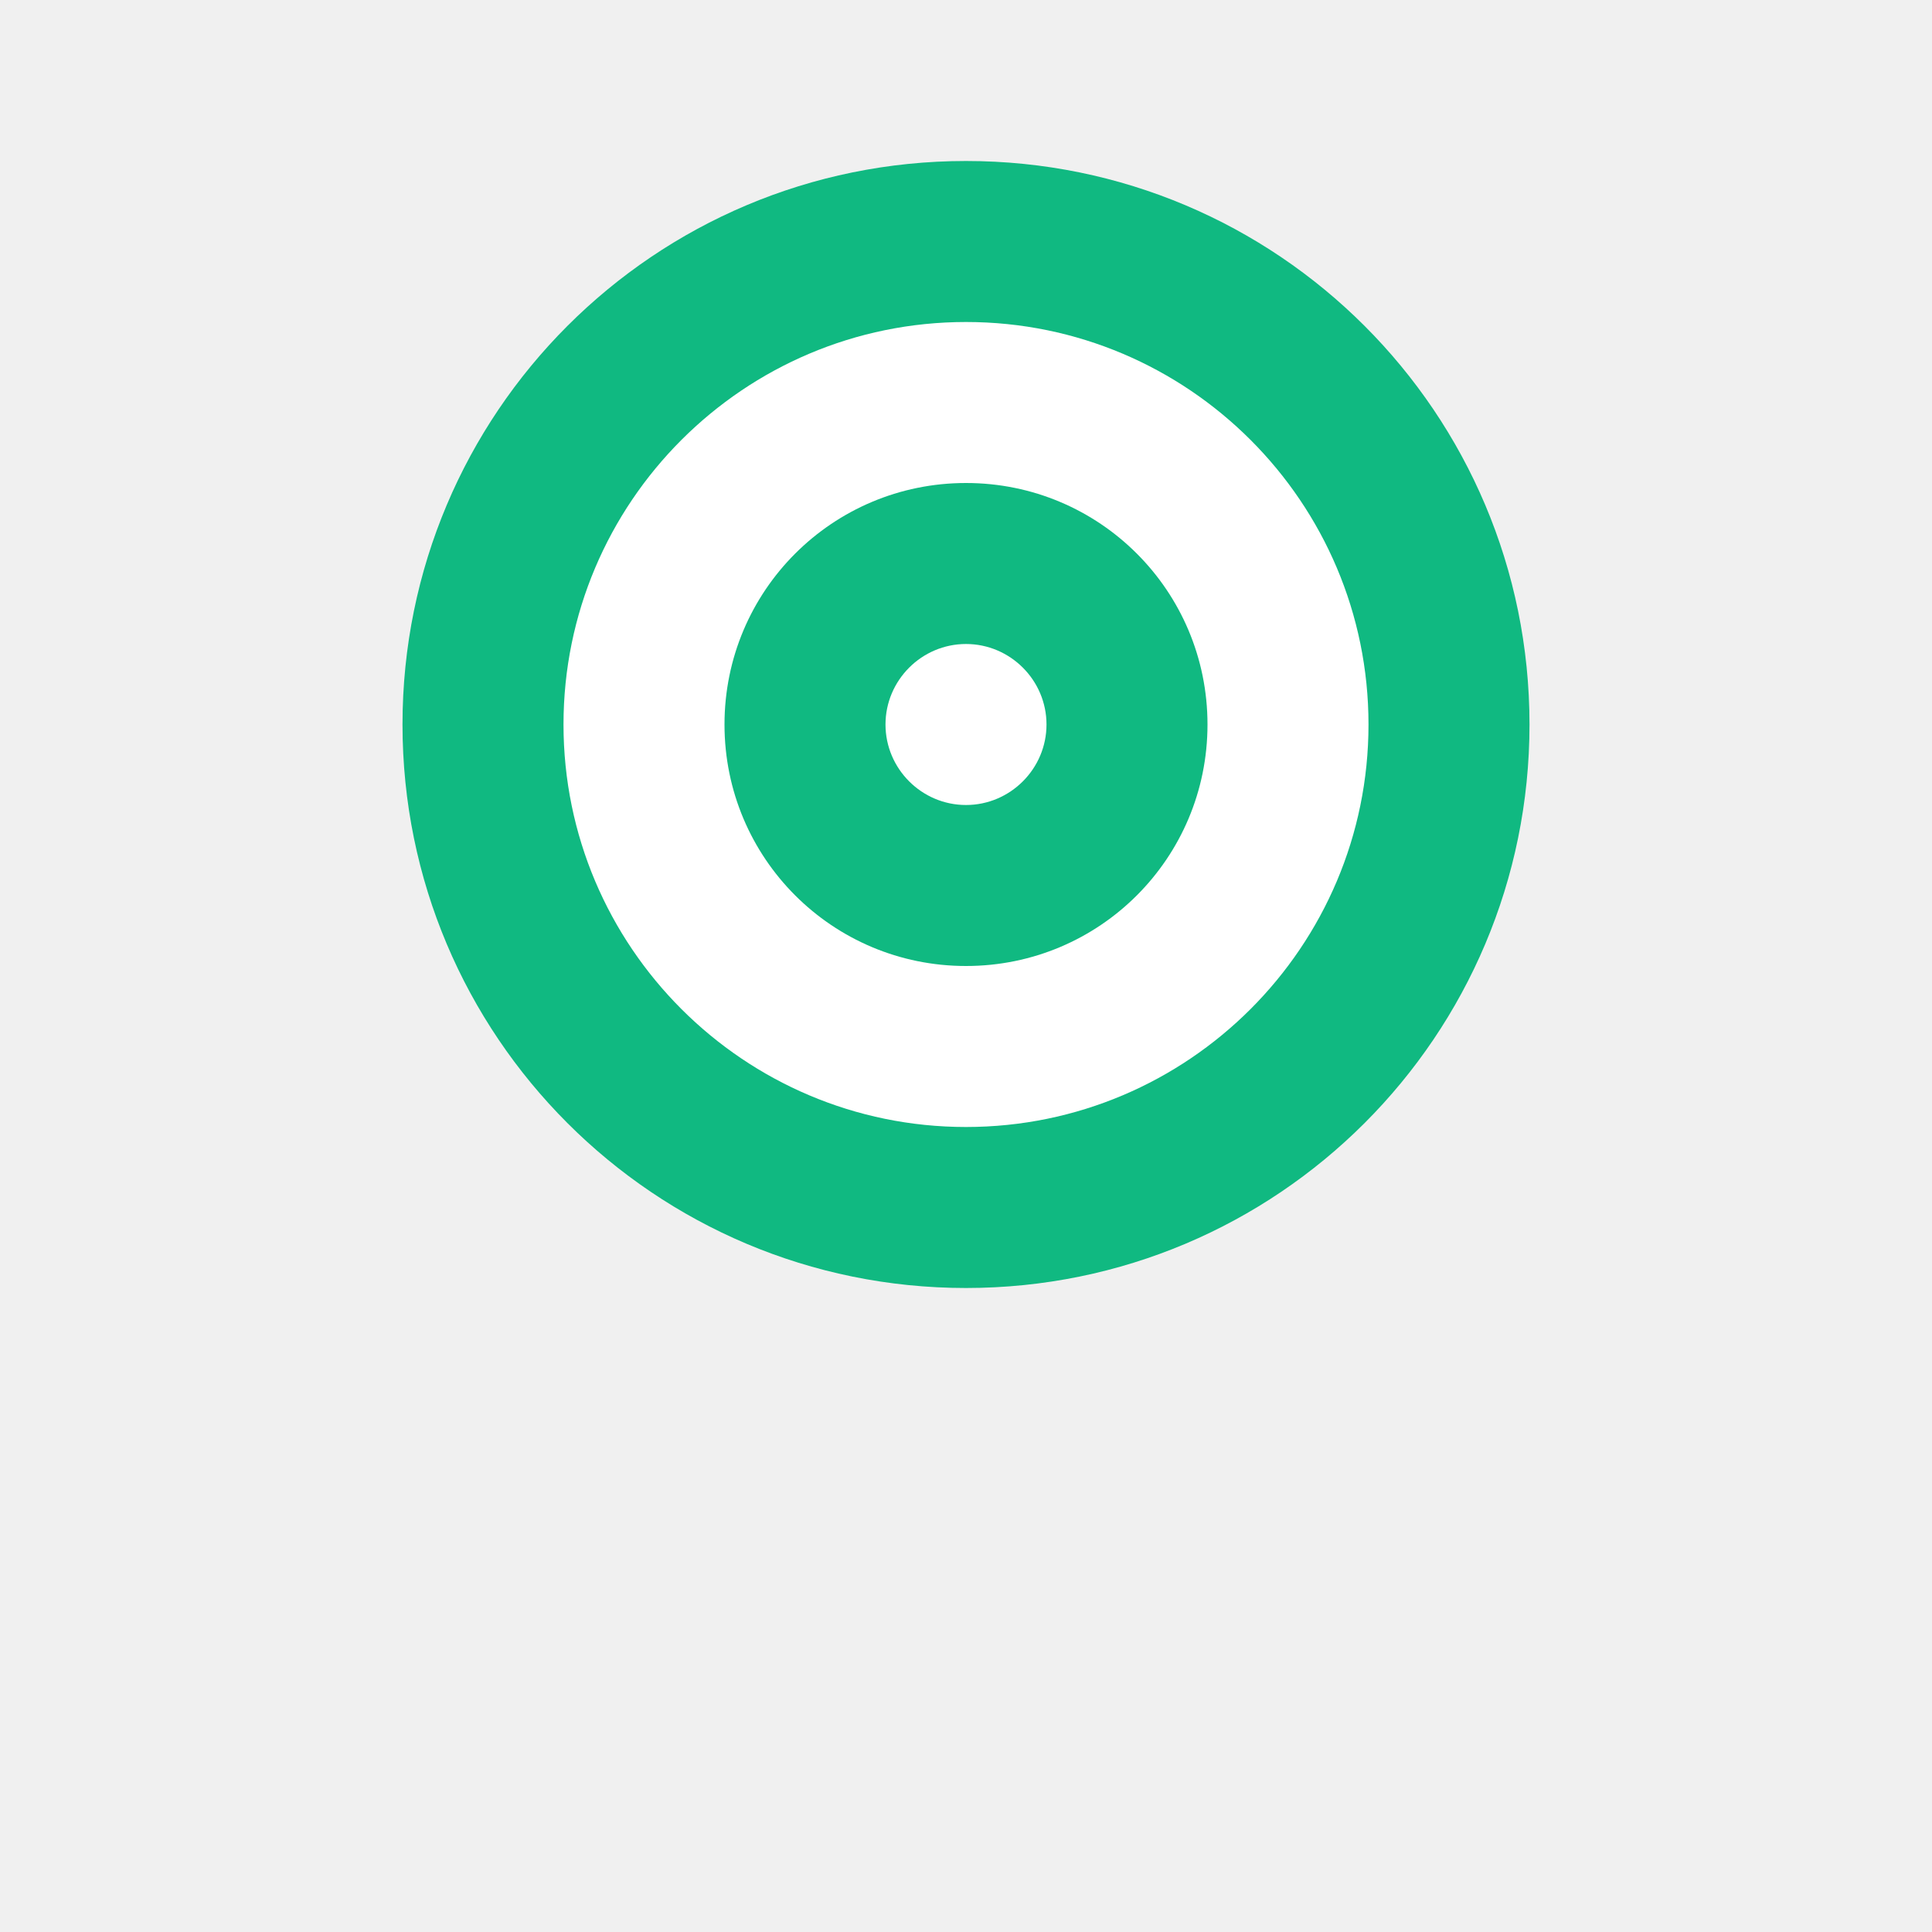
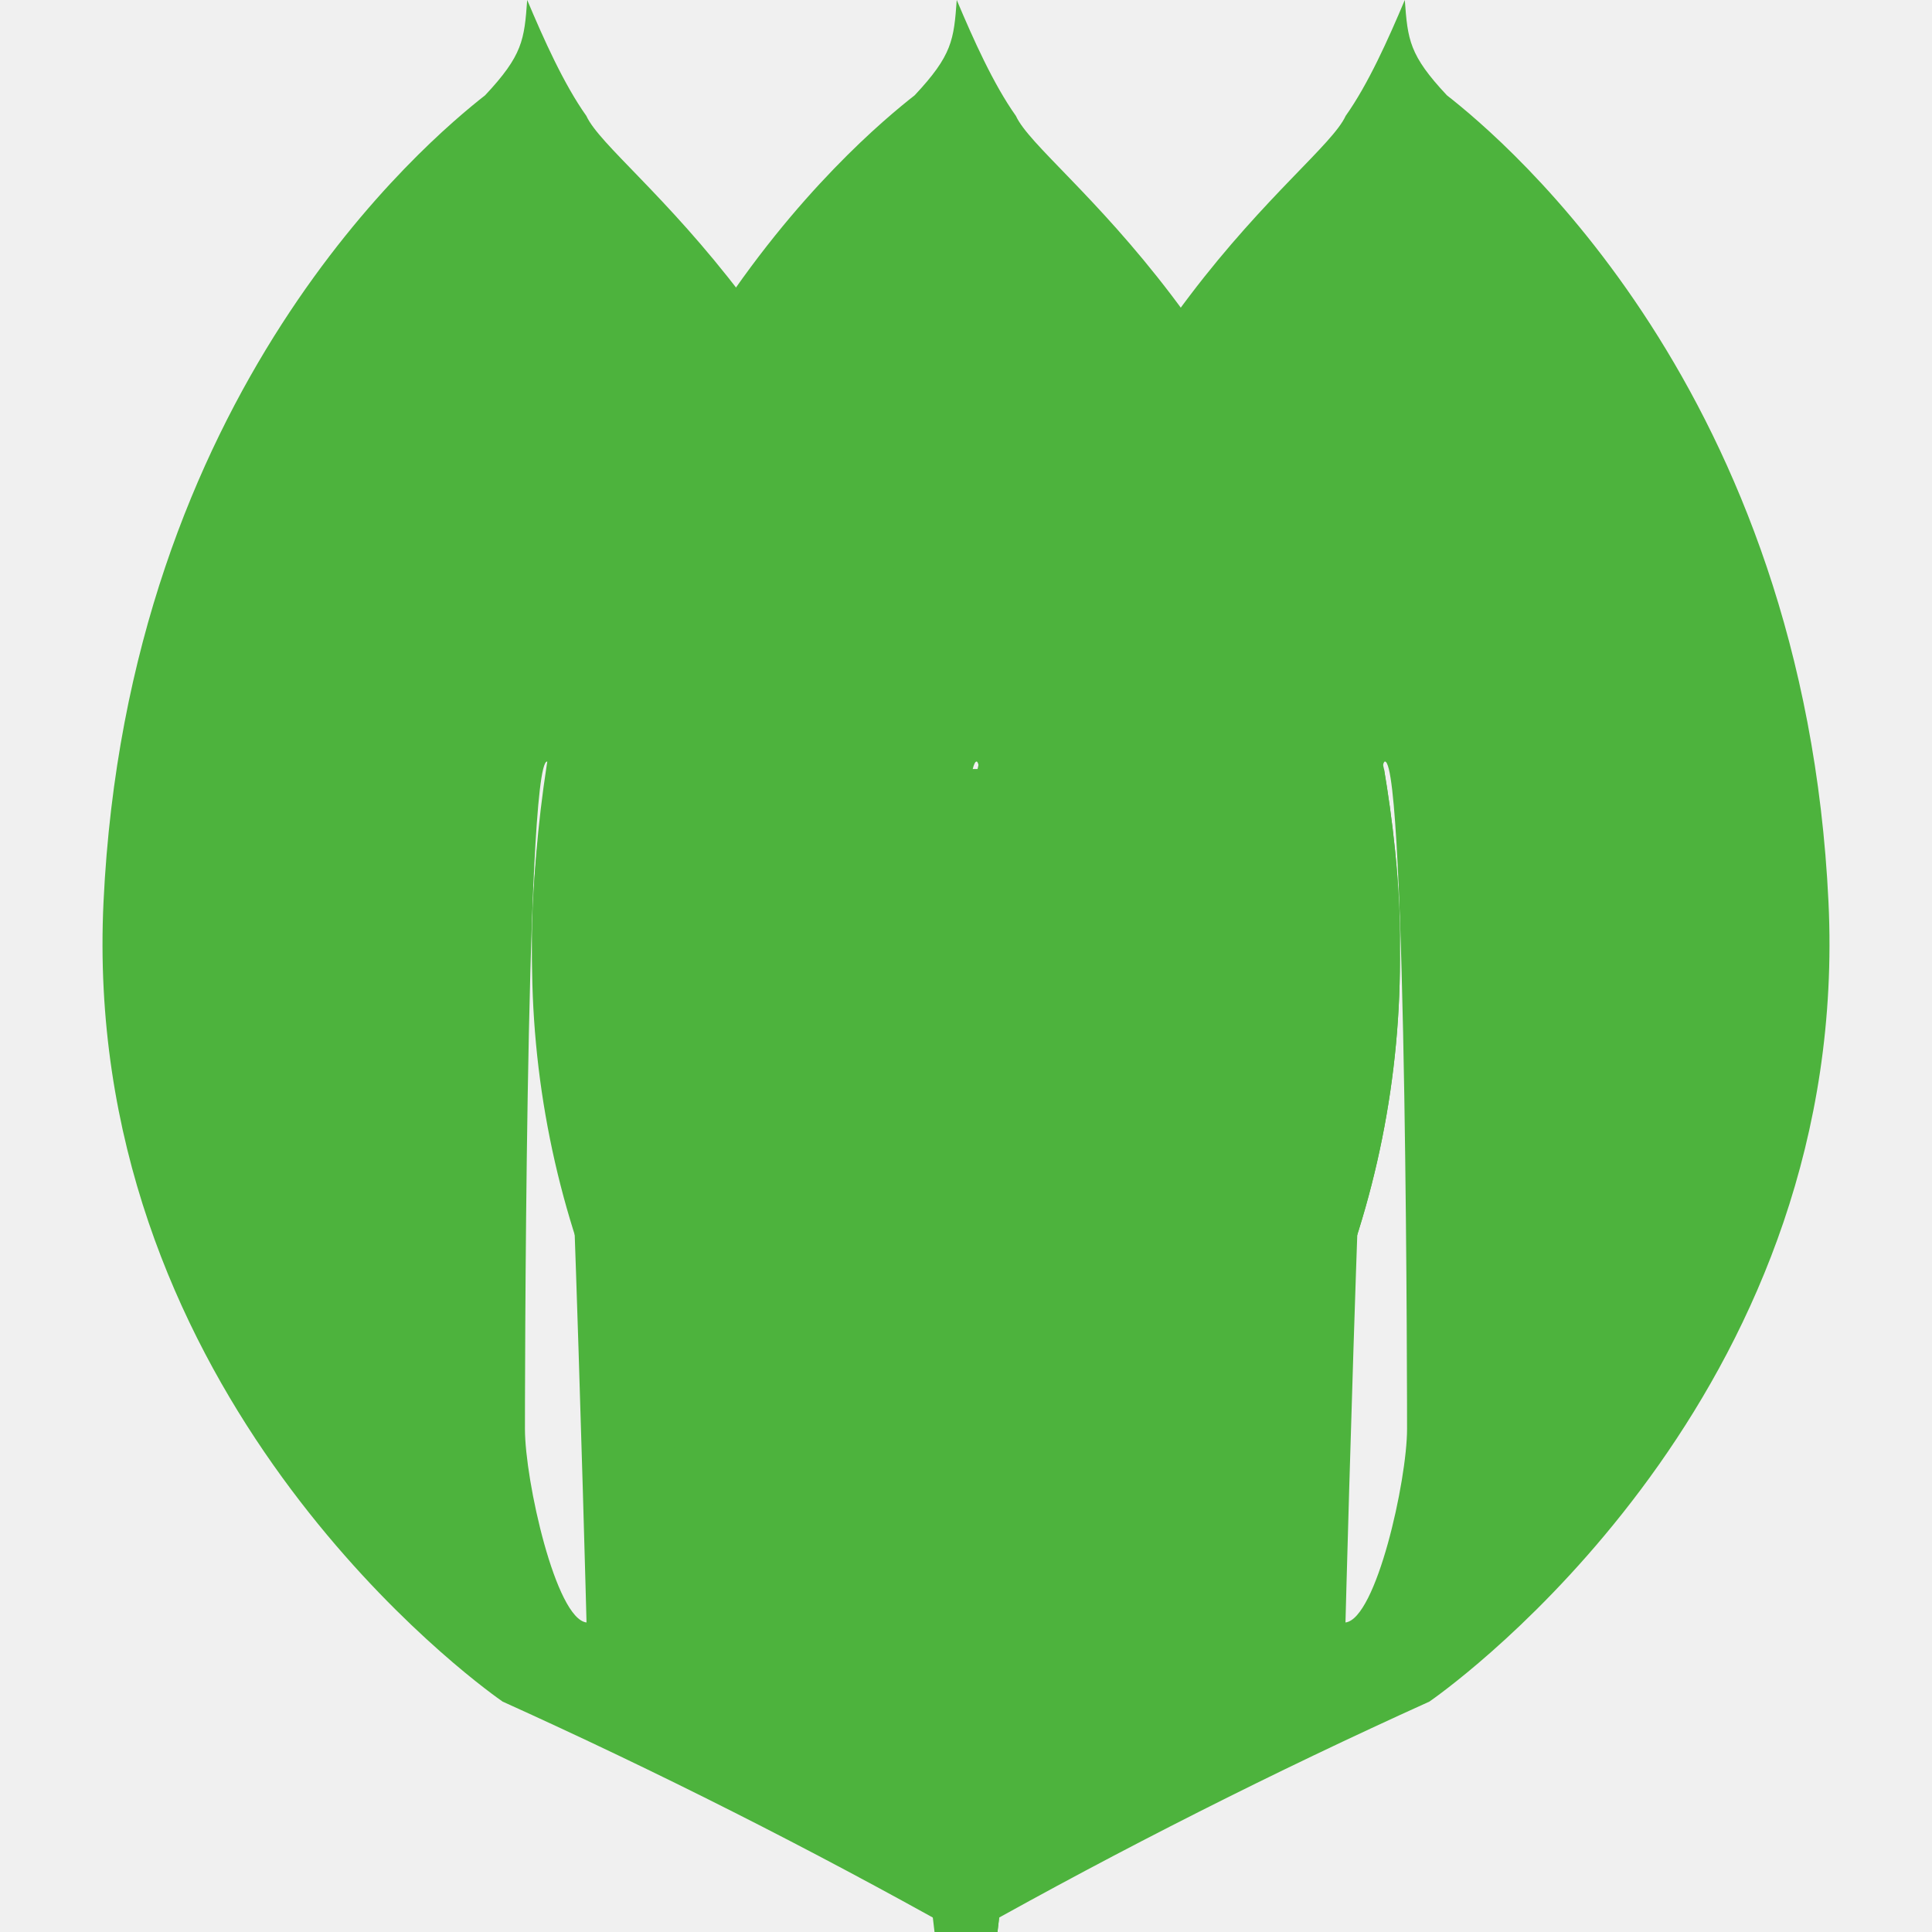
<svg xmlns="http://www.w3.org/2000/svg" width="24" height="24" viewBox="0 0 24 24" fill="none">
-   <path d="M12 2C8.13 2 5 5.13 5 9C5 12.87 8.13 16 12 16C15.87 16 19 12.87 19 9C19 5.13 15.87 2 12 2Z" fill="#10B981" />
-   <path d="M12 4C9.24 4 7 6.24 7 9C7 11.76 9.24 14 12 14C14.76 14 17 11.76 17 9C17 6.24 14.76 4 12 4Z" fill="white" />
-   <path d="M12 6C10.34 6 9 7.34 9 9C9 10.66 10.34 12 12 12C13.66 12 15 10.66 15 9C15 7.34 13.66 6 12 6Z" fill="#10B981" />
-   <path d="M12 8C11.45 8 11 8.45 11 9C11 9.55 11.45 10 12 10C12.55 10 13 9.55 13 9C13 8.45 12.55 8 12 8Z" fill="white" />
+   <path d="M17.193 9.555c-1.264-5.58-4.252-7.414-4.573-8.115-.28-.394-.53-.954-.735-1.44-.036.495-.055.685-.523 1.184-.723.566-4.438 3.682-4.74 10.02-.282 5.912 4.27 9.435 4.888 9.884l.07.05A73.49 73.49 0 0111.91 24h.481c.114-1.032.284-2.056.51-3.07.417-.296.604-.463.85-.693a11.342 11.342 0 003.639-8.464c.01-.814-.103-1.662-.197-2.218zm-5.336 8.195s0-8.291.275-8.29c.213 0 .49 10.695.49 10.695-.381-.045-.765-1.76-.765-2.405z" fill="#4DB33D" />
+   <path d="M11.857 9.555c-1.264-5.58-4.252-7.414-4.573-8.115-.28-.394-.53-.954-.735-1.44-.036.495-.055.685-.523 1.184-.723.566-4.438 3.682-4.74 10.02-.282 5.912 4.27 9.435 4.888 9.884l.07.05A73.49 73.49 0 0111.91 24h.481c.114-1.032.284-2.056.51-3.07.417-.296.604-.463.85-.693a11.342 11.342 0 003.639-8.464c.01-.814-.103-1.662-.197-2.218zm-5.336 8.195s0-8.291.275-8.29c.213 0 .49 10.695.49 10.695-.381-.045-.765-1.76-.765-2.405z" fill="#4DB33D" />
+   <path d="M12.143 9.555c1.264-5.58 4.252-7.414 4.573-8.115.28-.394.53-.954.735-1.44.036.495.055.685.523 1.184.723.566 4.438 3.682 4.74 10.02.282 5.912-4.27 9.435-4.888 9.884l-.07.05A73.49 73.49 0 0012.09 24h-.481c-.114-1.032-.284-2.056-.51-3.07-.417-.296-.604-.463-.85-.693a11.342 11.342 0 01-3.639-8.464c-.01-.814.103-1.662.197-2.218zm5.336 8.195s0-8.291-.275-8.29c-.213 0-.49 10.695-.49 10.695.381-.045.765-1.76.765-2.405z" fill="#4DB33D" />
</svg>
